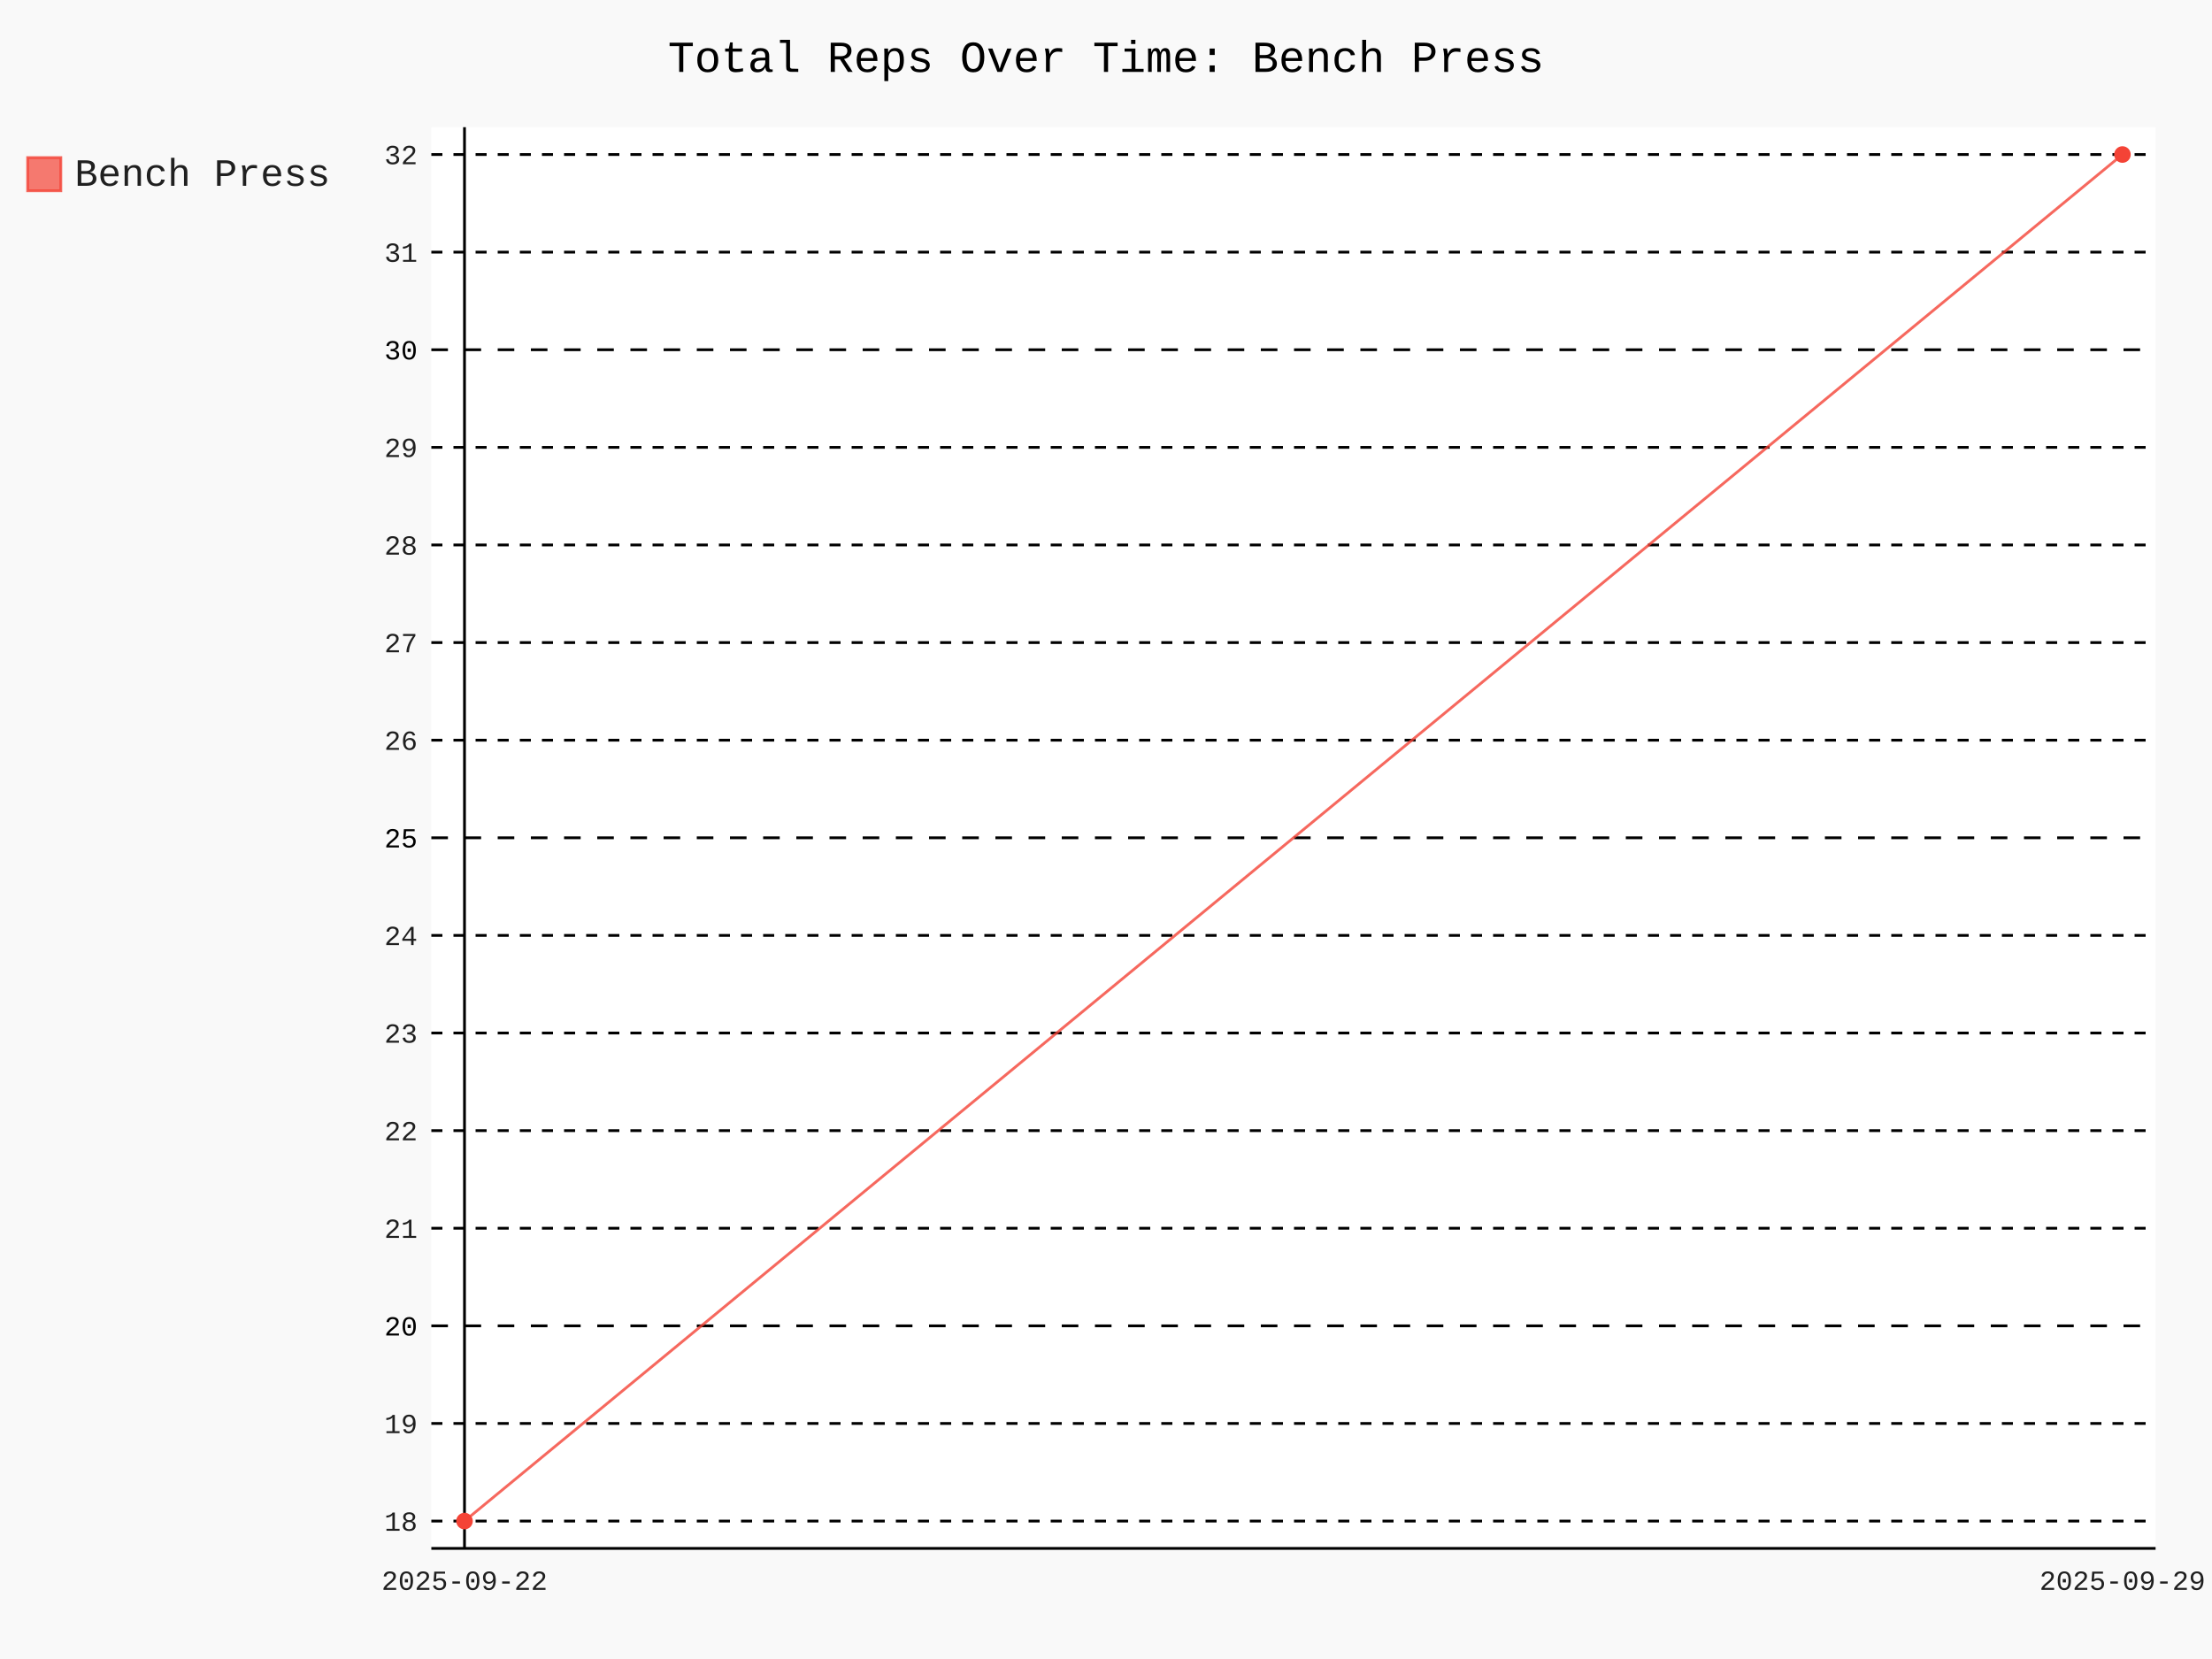
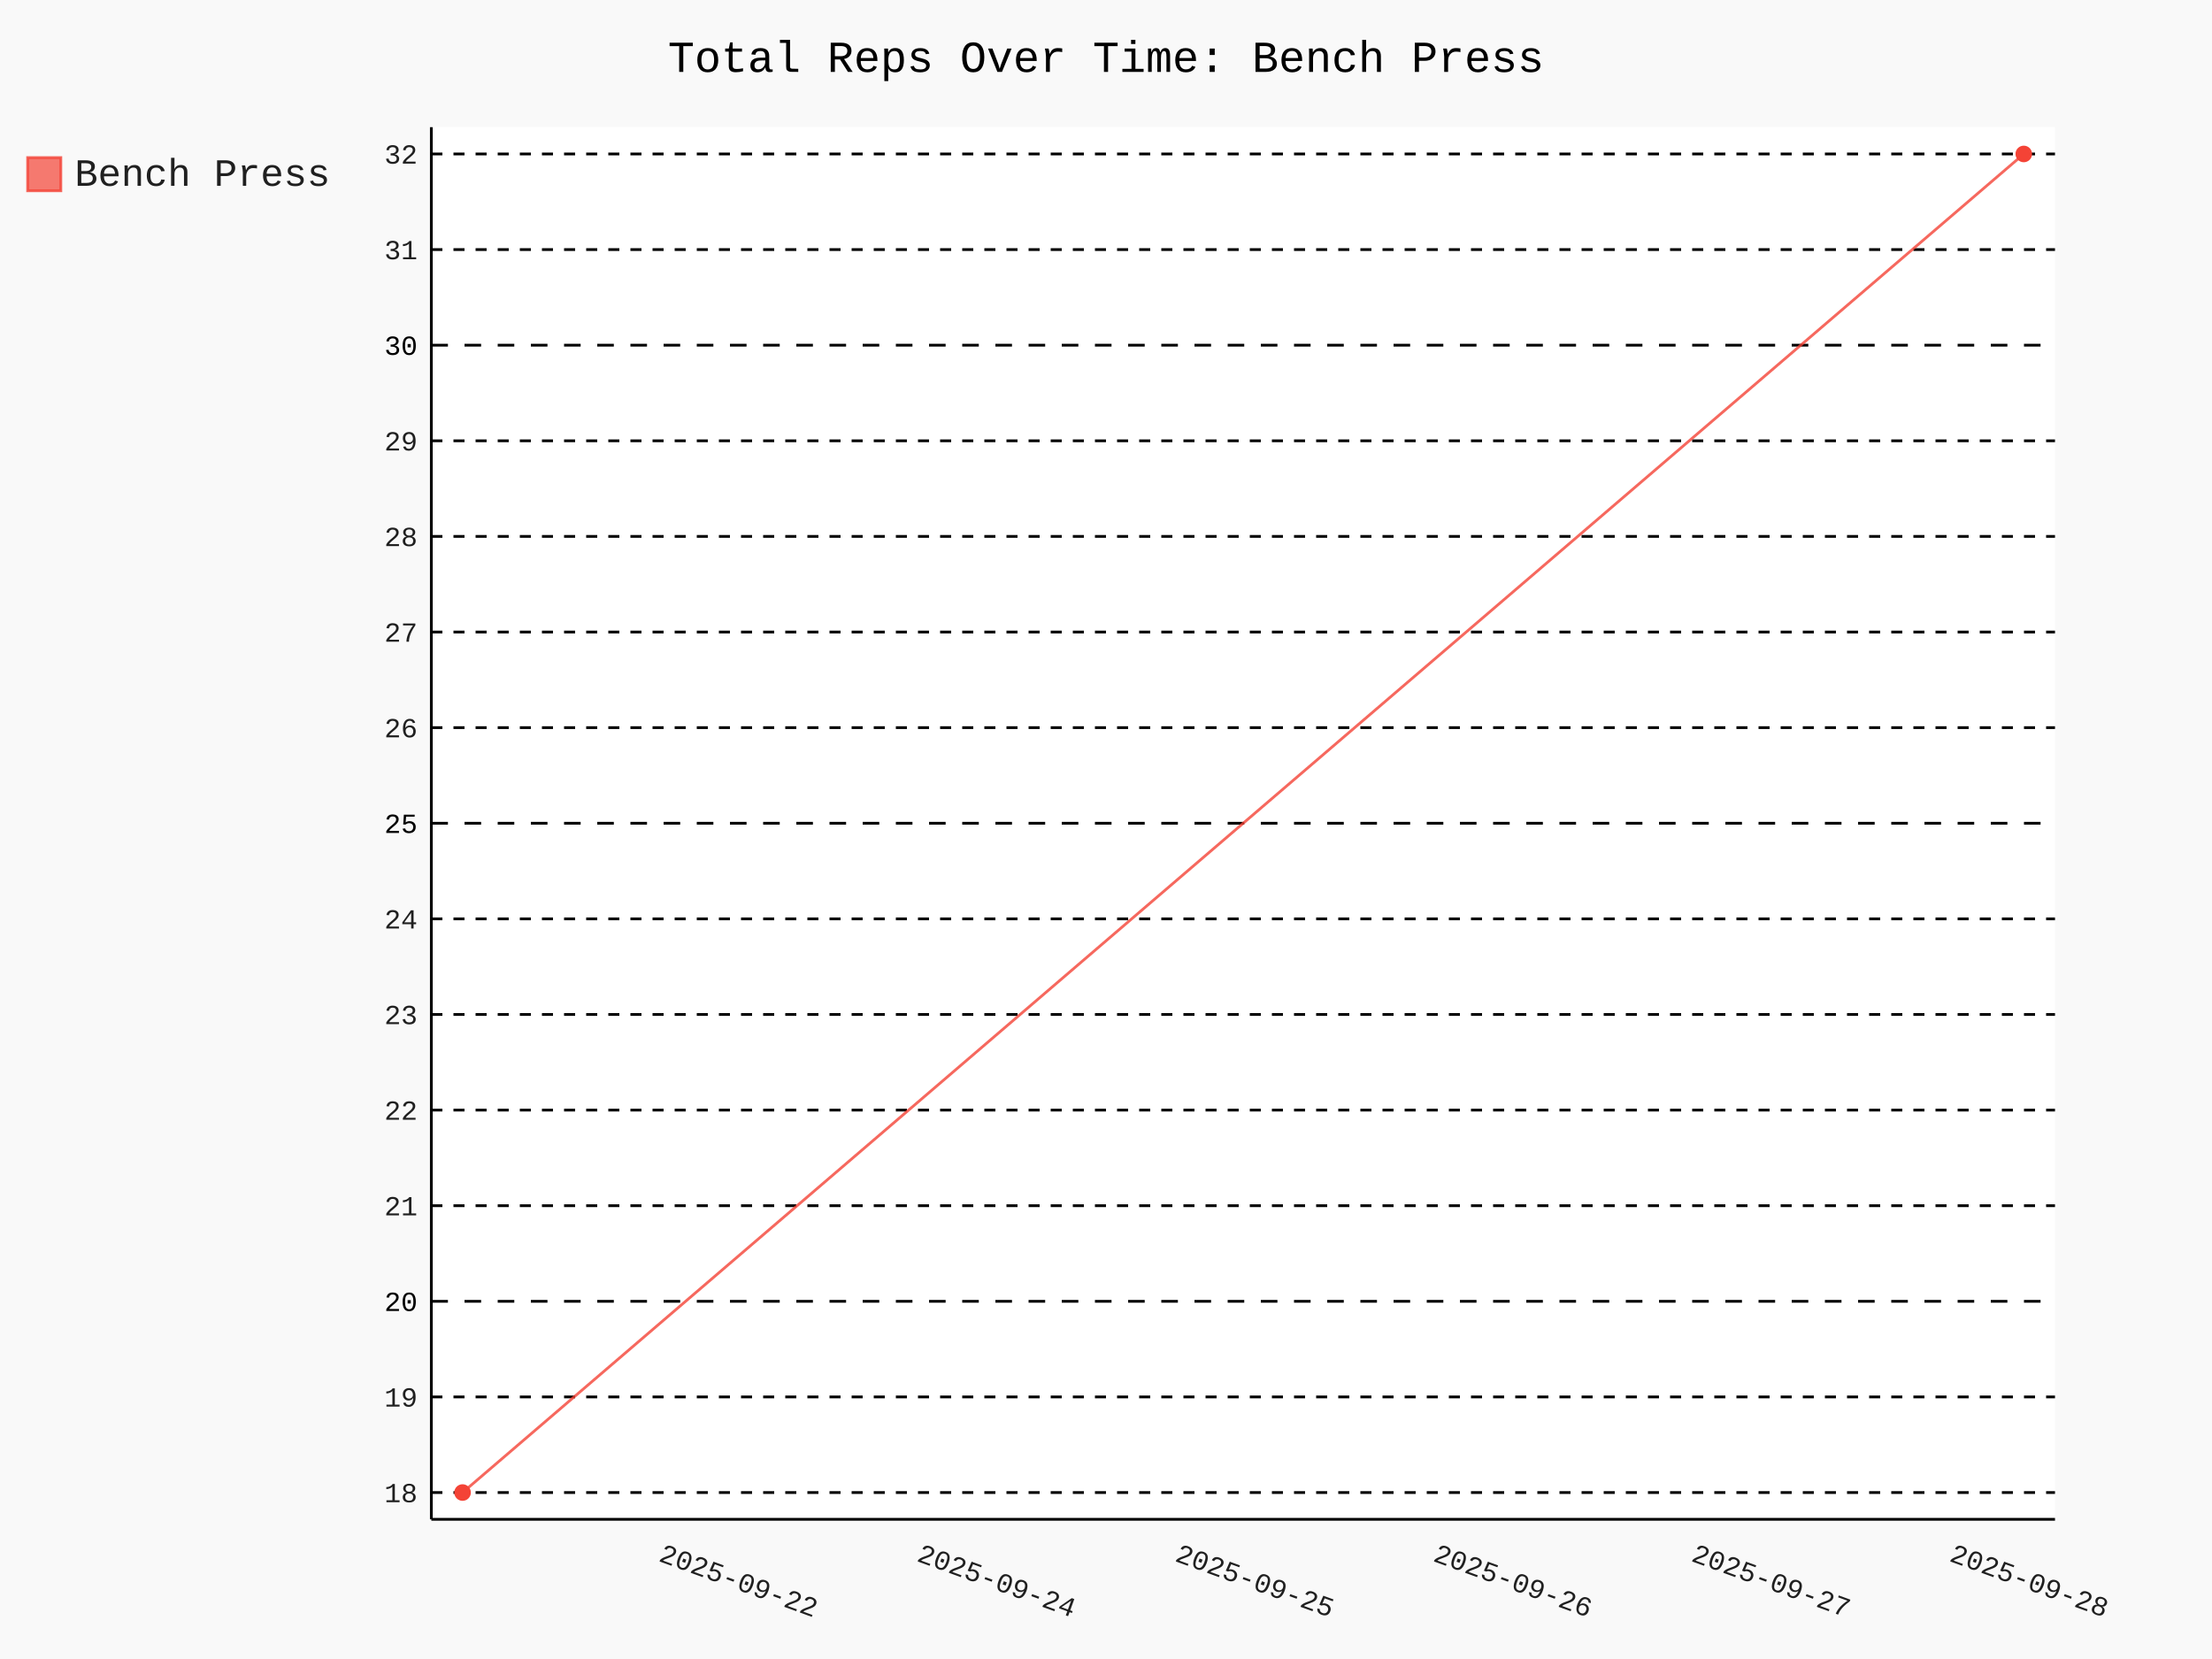
- <svg xmlns="http://www.w3.org/2000/svg" id="chart-2b1bb8ef-2935-4dc6-8454-37e244860b76" class="pygal-chart" viewBox="0 0 800 600">
+ <svg xmlns="http://www.w3.org/2000/svg" id="chart-13c868c3-2bbf-4b45-b9a7-54ac7fc51009" class="pygal-chart" viewBox="0 0 800 600">
  <defs>
-     <style type="text/css">#chart-2b1bb8ef-2935-4dc6-8454-37e244860b76{-webkit-user-select:none;-webkit-font-smoothing:antialiased;font-family:Consolas,"Liberation Mono",Menlo,Courier,monospace}#chart-2b1bb8ef-2935-4dc6-8454-37e244860b76 .title{font-family:Consolas,"Liberation Mono",Menlo,Courier,monospace;font-size:16px}#chart-2b1bb8ef-2935-4dc6-8454-37e244860b76 .legends .legend text{font-family:Consolas,"Liberation Mono",Menlo,Courier,monospace;font-size:14px}#chart-2b1bb8ef-2935-4dc6-8454-37e244860b76 .axis text{font-family:Consolas,"Liberation Mono",Menlo,Courier,monospace;font-size:10px}#chart-2b1bb8ef-2935-4dc6-8454-37e244860b76 .axis text.major{font-family:Consolas,"Liberation Mono",Menlo,Courier,monospace;font-size:10px}#chart-2b1bb8ef-2935-4dc6-8454-37e244860b76 .text-overlay text.value{font-family:Consolas,"Liberation Mono",Menlo,Courier,monospace;font-size:16px}#chart-2b1bb8ef-2935-4dc6-8454-37e244860b76 .text-overlay text.label{font-family:Consolas,"Liberation Mono",Menlo,Courier,monospace;font-size:10px}#chart-2b1bb8ef-2935-4dc6-8454-37e244860b76 .tooltip{font-family:Consolas,"Liberation Mono",Menlo,Courier,monospace;font-size:14px}#chart-2b1bb8ef-2935-4dc6-8454-37e244860b76 text.no_data{font-family:Consolas,"Liberation Mono",Menlo,Courier,monospace;font-size:64px}
- #chart-2b1bb8ef-2935-4dc6-8454-37e244860b76{background-color:rgba(249,249,249,1)}#chart-2b1bb8ef-2935-4dc6-8454-37e244860b76 path,#chart-2b1bb8ef-2935-4dc6-8454-37e244860b76 line,#chart-2b1bb8ef-2935-4dc6-8454-37e244860b76 rect,#chart-2b1bb8ef-2935-4dc6-8454-37e244860b76 circle{-webkit-transition:150ms;-moz-transition:150ms;transition:150ms}#chart-2b1bb8ef-2935-4dc6-8454-37e244860b76 .graph &gt; .background{fill:rgba(249,249,249,1)}#chart-2b1bb8ef-2935-4dc6-8454-37e244860b76 .plot &gt; .background{fill:rgba(255,255,255,1)}#chart-2b1bb8ef-2935-4dc6-8454-37e244860b76 .graph{fill:rgba(0,0,0,.87)}#chart-2b1bb8ef-2935-4dc6-8454-37e244860b76 text.no_data{fill:rgba(0,0,0,1)}#chart-2b1bb8ef-2935-4dc6-8454-37e244860b76 .title{fill:rgba(0,0,0,1)}#chart-2b1bb8ef-2935-4dc6-8454-37e244860b76 .legends .legend text{fill:rgba(0,0,0,.87)}#chart-2b1bb8ef-2935-4dc6-8454-37e244860b76 .legends .legend:hover text{fill:rgba(0,0,0,1)}#chart-2b1bb8ef-2935-4dc6-8454-37e244860b76 .axis .line{stroke:rgba(0,0,0,1)}#chart-2b1bb8ef-2935-4dc6-8454-37e244860b76 .axis .guide.line{stroke:rgba(0,0,0,.54)}#chart-2b1bb8ef-2935-4dc6-8454-37e244860b76 .axis .major.line{stroke:rgba(0,0,0,.87)}#chart-2b1bb8ef-2935-4dc6-8454-37e244860b76 .axis text.major{fill:rgba(0,0,0,1)}#chart-2b1bb8ef-2935-4dc6-8454-37e244860b76 .axis.y .guides:hover .guide.line,#chart-2b1bb8ef-2935-4dc6-8454-37e244860b76 .line-graph .axis.x .guides:hover .guide.line,#chart-2b1bb8ef-2935-4dc6-8454-37e244860b76 .stackedline-graph .axis.x .guides:hover .guide.line,#chart-2b1bb8ef-2935-4dc6-8454-37e244860b76 .xy-graph .axis.x .guides:hover .guide.line{stroke:rgba(0,0,0,1)}#chart-2b1bb8ef-2935-4dc6-8454-37e244860b76 .axis .guides:hover text{fill:rgba(0,0,0,1)}#chart-2b1bb8ef-2935-4dc6-8454-37e244860b76 .reactive{fill-opacity:.7;stroke-opacity:.8;stroke-width:1}#chart-2b1bb8ef-2935-4dc6-8454-37e244860b76 .ci{stroke:rgba(0,0,0,.87)}#chart-2b1bb8ef-2935-4dc6-8454-37e244860b76 .reactive.active,#chart-2b1bb8ef-2935-4dc6-8454-37e244860b76 .active .reactive{fill-opacity:.8;stroke-opacity:.9;stroke-width:4}#chart-2b1bb8ef-2935-4dc6-8454-37e244860b76 .ci .reactive.active{stroke-width:1.5}#chart-2b1bb8ef-2935-4dc6-8454-37e244860b76 .series text{fill:rgba(0,0,0,1)}#chart-2b1bb8ef-2935-4dc6-8454-37e244860b76 .tooltip rect{fill:rgba(255,255,255,1);stroke:rgba(0,0,0,1);-webkit-transition:opacity 150ms;-moz-transition:opacity 150ms;transition:opacity 150ms}#chart-2b1bb8ef-2935-4dc6-8454-37e244860b76 .tooltip .label{fill:rgba(0,0,0,.87)}#chart-2b1bb8ef-2935-4dc6-8454-37e244860b76 .tooltip .label{fill:rgba(0,0,0,.87)}#chart-2b1bb8ef-2935-4dc6-8454-37e244860b76 .tooltip .legend{font-size:.8em;fill:rgba(0,0,0,.54)}#chart-2b1bb8ef-2935-4dc6-8454-37e244860b76 .tooltip .x_label{font-size:.6em;fill:rgba(0,0,0,1)}#chart-2b1bb8ef-2935-4dc6-8454-37e244860b76 .tooltip .xlink{font-size:.5em;text-decoration:underline}#chart-2b1bb8ef-2935-4dc6-8454-37e244860b76 .tooltip .value{font-size:1.5em}#chart-2b1bb8ef-2935-4dc6-8454-37e244860b76 .bound{font-size:.5em}#chart-2b1bb8ef-2935-4dc6-8454-37e244860b76 .max-value{font-size:.75em;fill:rgba(0,0,0,.54)}#chart-2b1bb8ef-2935-4dc6-8454-37e244860b76 .map-element{fill:rgba(255,255,255,1);stroke:rgba(0,0,0,.54) !important}#chart-2b1bb8ef-2935-4dc6-8454-37e244860b76 .map-element .reactive{fill-opacity:inherit;stroke-opacity:inherit}#chart-2b1bb8ef-2935-4dc6-8454-37e244860b76 .color-0,#chart-2b1bb8ef-2935-4dc6-8454-37e244860b76 .color-0 a:visited{stroke:#F44336;fill:#F44336}#chart-2b1bb8ef-2935-4dc6-8454-37e244860b76 .text-overlay .color-0 text{fill:black}
- #chart-2b1bb8ef-2935-4dc6-8454-37e244860b76 text.no_data{text-anchor:middle}#chart-2b1bb8ef-2935-4dc6-8454-37e244860b76 .guide.line{fill:none}#chart-2b1bb8ef-2935-4dc6-8454-37e244860b76 .centered{text-anchor:middle}#chart-2b1bb8ef-2935-4dc6-8454-37e244860b76 .title{text-anchor:middle}#chart-2b1bb8ef-2935-4dc6-8454-37e244860b76 .legends .legend text{fill-opacity:1}#chart-2b1bb8ef-2935-4dc6-8454-37e244860b76 .axis.x text{text-anchor:middle}#chart-2b1bb8ef-2935-4dc6-8454-37e244860b76 .axis.x:not(.web) text[transform]{text-anchor:start}#chart-2b1bb8ef-2935-4dc6-8454-37e244860b76 .axis.x:not(.web) text[transform].backwards{text-anchor:end}#chart-2b1bb8ef-2935-4dc6-8454-37e244860b76 .axis.y text{text-anchor:end}#chart-2b1bb8ef-2935-4dc6-8454-37e244860b76 .axis.y text[transform].backwards{text-anchor:start}#chart-2b1bb8ef-2935-4dc6-8454-37e244860b76 .axis.y2 text{text-anchor:start}#chart-2b1bb8ef-2935-4dc6-8454-37e244860b76 .axis.y2 text[transform].backwards{text-anchor:end}#chart-2b1bb8ef-2935-4dc6-8454-37e244860b76 .axis .guide.line{stroke-dasharray:4,4;stroke:black}#chart-2b1bb8ef-2935-4dc6-8454-37e244860b76 .axis .major.guide.line{stroke-dasharray:6,6;stroke:black}#chart-2b1bb8ef-2935-4dc6-8454-37e244860b76 .horizontal .axis.y .guide.line,#chart-2b1bb8ef-2935-4dc6-8454-37e244860b76 .horizontal .axis.y2 .guide.line,#chart-2b1bb8ef-2935-4dc6-8454-37e244860b76 .vertical .axis.x .guide.line{opacity:0}#chart-2b1bb8ef-2935-4dc6-8454-37e244860b76 .horizontal .axis.always_show .guide.line,#chart-2b1bb8ef-2935-4dc6-8454-37e244860b76 .vertical .axis.always_show .guide.line{opacity:1 !important}#chart-2b1bb8ef-2935-4dc6-8454-37e244860b76 .axis.y .guides:hover .guide.line,#chart-2b1bb8ef-2935-4dc6-8454-37e244860b76 .axis.y2 .guides:hover .guide.line,#chart-2b1bb8ef-2935-4dc6-8454-37e244860b76 .axis.x .guides:hover .guide.line{opacity:1}#chart-2b1bb8ef-2935-4dc6-8454-37e244860b76 .axis .guides:hover text{opacity:1}#chart-2b1bb8ef-2935-4dc6-8454-37e244860b76 .nofill{fill:none}#chart-2b1bb8ef-2935-4dc6-8454-37e244860b76 .subtle-fill{fill-opacity:.2}#chart-2b1bb8ef-2935-4dc6-8454-37e244860b76 .dot{stroke-width:1px;fill-opacity:1;stroke-opacity:1}#chart-2b1bb8ef-2935-4dc6-8454-37e244860b76 .dot.active{stroke-width:5px}#chart-2b1bb8ef-2935-4dc6-8454-37e244860b76 .dot.negative{fill:transparent}#chart-2b1bb8ef-2935-4dc6-8454-37e244860b76 text,#chart-2b1bb8ef-2935-4dc6-8454-37e244860b76 tspan{stroke:none !important}#chart-2b1bb8ef-2935-4dc6-8454-37e244860b76 .series text.active{opacity:1}#chart-2b1bb8ef-2935-4dc6-8454-37e244860b76 .tooltip rect{fill-opacity:.95;stroke-width:.5}#chart-2b1bb8ef-2935-4dc6-8454-37e244860b76 .tooltip text{fill-opacity:1}#chart-2b1bb8ef-2935-4dc6-8454-37e244860b76 .showable{visibility:hidden}#chart-2b1bb8ef-2935-4dc6-8454-37e244860b76 .showable.shown{visibility:visible}#chart-2b1bb8ef-2935-4dc6-8454-37e244860b76 .gauge-background{fill:rgba(229,229,229,1);stroke:none}#chart-2b1bb8ef-2935-4dc6-8454-37e244860b76 .bg-lines{stroke:rgba(249,249,249,1);stroke-width:2px}</style>
+     <style type="text/css">#chart-13c868c3-2bbf-4b45-b9a7-54ac7fc51009{-webkit-user-select:none;-webkit-font-smoothing:antialiased;font-family:Consolas,"Liberation Mono",Menlo,Courier,monospace}#chart-13c868c3-2bbf-4b45-b9a7-54ac7fc51009 .title{font-family:Consolas,"Liberation Mono",Menlo,Courier,monospace;font-size:16px}#chart-13c868c3-2bbf-4b45-b9a7-54ac7fc51009 .legends .legend text{font-family:Consolas,"Liberation Mono",Menlo,Courier,monospace;font-size:14px}#chart-13c868c3-2bbf-4b45-b9a7-54ac7fc51009 .axis text{font-family:Consolas,"Liberation Mono",Menlo,Courier,monospace;font-size:10px}#chart-13c868c3-2bbf-4b45-b9a7-54ac7fc51009 .axis text.major{font-family:Consolas,"Liberation Mono",Menlo,Courier,monospace;font-size:10px}#chart-13c868c3-2bbf-4b45-b9a7-54ac7fc51009 .text-overlay text.value{font-family:Consolas,"Liberation Mono",Menlo,Courier,monospace;font-size:16px}#chart-13c868c3-2bbf-4b45-b9a7-54ac7fc51009 .text-overlay text.label{font-family:Consolas,"Liberation Mono",Menlo,Courier,monospace;font-size:10px}#chart-13c868c3-2bbf-4b45-b9a7-54ac7fc51009 .tooltip{font-family:Consolas,"Liberation Mono",Menlo,Courier,monospace;font-size:14px}#chart-13c868c3-2bbf-4b45-b9a7-54ac7fc51009 text.no_data{font-family:Consolas,"Liberation Mono",Menlo,Courier,monospace;font-size:64px}
+ #chart-13c868c3-2bbf-4b45-b9a7-54ac7fc51009{background-color:rgba(249,249,249,1)}#chart-13c868c3-2bbf-4b45-b9a7-54ac7fc51009 path,#chart-13c868c3-2bbf-4b45-b9a7-54ac7fc51009 line,#chart-13c868c3-2bbf-4b45-b9a7-54ac7fc51009 rect,#chart-13c868c3-2bbf-4b45-b9a7-54ac7fc51009 circle{-webkit-transition:150ms;-moz-transition:150ms;transition:150ms}#chart-13c868c3-2bbf-4b45-b9a7-54ac7fc51009 .graph &gt; .background{fill:rgba(249,249,249,1)}#chart-13c868c3-2bbf-4b45-b9a7-54ac7fc51009 .plot &gt; .background{fill:rgba(255,255,255,1)}#chart-13c868c3-2bbf-4b45-b9a7-54ac7fc51009 .graph{fill:rgba(0,0,0,.87)}#chart-13c868c3-2bbf-4b45-b9a7-54ac7fc51009 text.no_data{fill:rgba(0,0,0,1)}#chart-13c868c3-2bbf-4b45-b9a7-54ac7fc51009 .title{fill:rgba(0,0,0,1)}#chart-13c868c3-2bbf-4b45-b9a7-54ac7fc51009 .legends .legend text{fill:rgba(0,0,0,.87)}#chart-13c868c3-2bbf-4b45-b9a7-54ac7fc51009 .legends .legend:hover text{fill:rgba(0,0,0,1)}#chart-13c868c3-2bbf-4b45-b9a7-54ac7fc51009 .axis .line{stroke:rgba(0,0,0,1)}#chart-13c868c3-2bbf-4b45-b9a7-54ac7fc51009 .axis .guide.line{stroke:rgba(0,0,0,.54)}#chart-13c868c3-2bbf-4b45-b9a7-54ac7fc51009 .axis .major.line{stroke:rgba(0,0,0,.87)}#chart-13c868c3-2bbf-4b45-b9a7-54ac7fc51009 .axis text.major{fill:rgba(0,0,0,1)}#chart-13c868c3-2bbf-4b45-b9a7-54ac7fc51009 .axis.y .guides:hover .guide.line,#chart-13c868c3-2bbf-4b45-b9a7-54ac7fc51009 .line-graph .axis.x .guides:hover .guide.line,#chart-13c868c3-2bbf-4b45-b9a7-54ac7fc51009 .stackedline-graph .axis.x .guides:hover .guide.line,#chart-13c868c3-2bbf-4b45-b9a7-54ac7fc51009 .xy-graph .axis.x .guides:hover .guide.line{stroke:rgba(0,0,0,1)}#chart-13c868c3-2bbf-4b45-b9a7-54ac7fc51009 .axis .guides:hover text{fill:rgba(0,0,0,1)}#chart-13c868c3-2bbf-4b45-b9a7-54ac7fc51009 .reactive{fill-opacity:.7;stroke-opacity:.8;stroke-width:1}#chart-13c868c3-2bbf-4b45-b9a7-54ac7fc51009 .ci{stroke:rgba(0,0,0,.87)}#chart-13c868c3-2bbf-4b45-b9a7-54ac7fc51009 .reactive.active,#chart-13c868c3-2bbf-4b45-b9a7-54ac7fc51009 .active .reactive{fill-opacity:.8;stroke-opacity:.9;stroke-width:4}#chart-13c868c3-2bbf-4b45-b9a7-54ac7fc51009 .ci .reactive.active{stroke-width:1.5}#chart-13c868c3-2bbf-4b45-b9a7-54ac7fc51009 .series text{fill:rgba(0,0,0,1)}#chart-13c868c3-2bbf-4b45-b9a7-54ac7fc51009 .tooltip rect{fill:rgba(255,255,255,1);stroke:rgba(0,0,0,1);-webkit-transition:opacity 150ms;-moz-transition:opacity 150ms;transition:opacity 150ms}#chart-13c868c3-2bbf-4b45-b9a7-54ac7fc51009 .tooltip .label{fill:rgba(0,0,0,.87)}#chart-13c868c3-2bbf-4b45-b9a7-54ac7fc51009 .tooltip .label{fill:rgba(0,0,0,.87)}#chart-13c868c3-2bbf-4b45-b9a7-54ac7fc51009 .tooltip .legend{font-size:.8em;fill:rgba(0,0,0,.54)}#chart-13c868c3-2bbf-4b45-b9a7-54ac7fc51009 .tooltip .x_label{font-size:.6em;fill:rgba(0,0,0,1)}#chart-13c868c3-2bbf-4b45-b9a7-54ac7fc51009 .tooltip .xlink{font-size:.5em;text-decoration:underline}#chart-13c868c3-2bbf-4b45-b9a7-54ac7fc51009 .tooltip .value{font-size:1.5em}#chart-13c868c3-2bbf-4b45-b9a7-54ac7fc51009 .bound{font-size:.5em}#chart-13c868c3-2bbf-4b45-b9a7-54ac7fc51009 .max-value{font-size:.75em;fill:rgba(0,0,0,.54)}#chart-13c868c3-2bbf-4b45-b9a7-54ac7fc51009 .map-element{fill:rgba(255,255,255,1);stroke:rgba(0,0,0,.54) !important}#chart-13c868c3-2bbf-4b45-b9a7-54ac7fc51009 .map-element .reactive{fill-opacity:inherit;stroke-opacity:inherit}#chart-13c868c3-2bbf-4b45-b9a7-54ac7fc51009 .color-0,#chart-13c868c3-2bbf-4b45-b9a7-54ac7fc51009 .color-0 a:visited{stroke:#F44336;fill:#F44336}#chart-13c868c3-2bbf-4b45-b9a7-54ac7fc51009 .text-overlay .color-0 text{fill:black}
+ #chart-13c868c3-2bbf-4b45-b9a7-54ac7fc51009 text.no_data{text-anchor:middle}#chart-13c868c3-2bbf-4b45-b9a7-54ac7fc51009 .guide.line{fill:none}#chart-13c868c3-2bbf-4b45-b9a7-54ac7fc51009 .centered{text-anchor:middle}#chart-13c868c3-2bbf-4b45-b9a7-54ac7fc51009 .title{text-anchor:middle}#chart-13c868c3-2bbf-4b45-b9a7-54ac7fc51009 .legends .legend text{fill-opacity:1}#chart-13c868c3-2bbf-4b45-b9a7-54ac7fc51009 .axis.x text{text-anchor:middle}#chart-13c868c3-2bbf-4b45-b9a7-54ac7fc51009 .axis.x:not(.web) text[transform]{text-anchor:start}#chart-13c868c3-2bbf-4b45-b9a7-54ac7fc51009 .axis.x:not(.web) text[transform].backwards{text-anchor:end}#chart-13c868c3-2bbf-4b45-b9a7-54ac7fc51009 .axis.y text{text-anchor:end}#chart-13c868c3-2bbf-4b45-b9a7-54ac7fc51009 .axis.y text[transform].backwards{text-anchor:start}#chart-13c868c3-2bbf-4b45-b9a7-54ac7fc51009 .axis.y2 text{text-anchor:start}#chart-13c868c3-2bbf-4b45-b9a7-54ac7fc51009 .axis.y2 text[transform].backwards{text-anchor:end}#chart-13c868c3-2bbf-4b45-b9a7-54ac7fc51009 .axis .guide.line{stroke-dasharray:4,4;stroke:black}#chart-13c868c3-2bbf-4b45-b9a7-54ac7fc51009 .axis .major.guide.line{stroke-dasharray:6,6;stroke:black}#chart-13c868c3-2bbf-4b45-b9a7-54ac7fc51009 .horizontal .axis.y .guide.line,#chart-13c868c3-2bbf-4b45-b9a7-54ac7fc51009 .horizontal .axis.y2 .guide.line,#chart-13c868c3-2bbf-4b45-b9a7-54ac7fc51009 .vertical .axis.x .guide.line{opacity:0}#chart-13c868c3-2bbf-4b45-b9a7-54ac7fc51009 .horizontal .axis.always_show .guide.line,#chart-13c868c3-2bbf-4b45-b9a7-54ac7fc51009 .vertical .axis.always_show .guide.line{opacity:1 !important}#chart-13c868c3-2bbf-4b45-b9a7-54ac7fc51009 .axis.y .guides:hover .guide.line,#chart-13c868c3-2bbf-4b45-b9a7-54ac7fc51009 .axis.y2 .guides:hover .guide.line,#chart-13c868c3-2bbf-4b45-b9a7-54ac7fc51009 .axis.x .guides:hover .guide.line{opacity:1}#chart-13c868c3-2bbf-4b45-b9a7-54ac7fc51009 .axis .guides:hover text{opacity:1}#chart-13c868c3-2bbf-4b45-b9a7-54ac7fc51009 .nofill{fill:none}#chart-13c868c3-2bbf-4b45-b9a7-54ac7fc51009 .subtle-fill{fill-opacity:.2}#chart-13c868c3-2bbf-4b45-b9a7-54ac7fc51009 .dot{stroke-width:1px;fill-opacity:1;stroke-opacity:1}#chart-13c868c3-2bbf-4b45-b9a7-54ac7fc51009 .dot.active{stroke-width:5px}#chart-13c868c3-2bbf-4b45-b9a7-54ac7fc51009 .dot.negative{fill:transparent}#chart-13c868c3-2bbf-4b45-b9a7-54ac7fc51009 text,#chart-13c868c3-2bbf-4b45-b9a7-54ac7fc51009 tspan{stroke:none !important}#chart-13c868c3-2bbf-4b45-b9a7-54ac7fc51009 .series text.active{opacity:1}#chart-13c868c3-2bbf-4b45-b9a7-54ac7fc51009 .tooltip rect{fill-opacity:.95;stroke-width:.5}#chart-13c868c3-2bbf-4b45-b9a7-54ac7fc51009 .tooltip text{fill-opacity:1}#chart-13c868c3-2bbf-4b45-b9a7-54ac7fc51009 .showable{visibility:hidden}#chart-13c868c3-2bbf-4b45-b9a7-54ac7fc51009 .showable.shown{visibility:visible}#chart-13c868c3-2bbf-4b45-b9a7-54ac7fc51009 .gauge-background{fill:rgba(229,229,229,1);stroke:none}#chart-13c868c3-2bbf-4b45-b9a7-54ac7fc51009 .bg-lines{stroke:rgba(249,249,249,1);stroke-width:2px}</style>
  </defs>
-   <g class="graph line-graph vertical">
+   <g class="graph xy-graph vertical">
    <rect x="0" y="0" width="800" height="600" class="background" />
    <g transform="translate(156, 46)" class="plot">
-       <rect x="0" y="0" width="623.6" height="514" class="background" />
+       <rect x="0" y="0" width="587.218" height="503.479" class="background" />
      <g class="axis y always_show">
-         <path d="M0 514 h623.6" class="line" />
+         <path d="M0 503.479 h587.218" class="line" />
        <g class="guides">
-           <path d="M0 504.115 h623.6" class="guide line" />
-           <text x="-5" y="507.615" class="">18</text>
+           <path d="M0 493.797 h587.218" class="guide line" />
+           <text x="-5" y="497.297" class="">18</text>
        </g>
        <g class="guides">
-           <path d="M0 468.813 h623.6" class="guide line" />
-           <text x="-5" y="472.313" class="">19</text>
+           <path d="M0 459.217 h587.218" class="guide line" />
+           <text x="-5" y="462.717" class="">19</text>
        </g>
        <g class="guides">
-           <path d="M0 433.511 h623.6" class="major guide line" />
-           <text x="-5" y="437.011" class="major">20</text>
+           <path d="M0 424.637 h587.218" class="major guide line" />
+           <text x="-5" y="428.137" class="major">20</text>
        </g>
        <g class="guides">
-           <path d="M0 398.209 h623.6" class="guide line" />
-           <text x="-5" y="401.709" class="">21</text>
+           <path d="M0 390.058 h587.218" class="guide line" />
+           <text x="-5" y="393.558" class="">21</text>
        </g>
        <g class="guides">
-           <path d="M0 362.907 h623.6" class="guide line" />
-           <text x="-5" y="366.407" class="">22</text>
+           <path d="M0 355.478 h587.218" class="guide line" />
+           <text x="-5" y="358.978" class="">22</text>
        </g>
        <g class="guides">
-           <path d="M0 327.604 h623.6" class="guide line" />
-           <text x="-5" y="331.104" class="">23</text>
+           <path d="M0 320.899 h587.218" class="guide line" />
+           <text x="-5" y="324.399" class="">23</text>
        </g>
        <g class="guides">
-           <path d="M0 292.302 h623.6" class="guide line" />
-           <text x="-5" y="295.802" class="">24</text>
+           <path d="M0 286.319 h587.218" class="guide line" />
+           <text x="-5" y="289.819" class="">24</text>
        </g>
        <g class="guides">
-           <path d="M0 257 h623.6" class="major guide line" />
-           <text x="-5" y="260.5" class="major">25</text>
+           <path d="M0 251.739 h587.218" class="major guide line" />
+           <text x="-5" y="255.239" class="major">25</text>
        </g>
        <g class="guides">
-           <path d="M0 221.698 h623.6" class="guide line" />
-           <text x="-5" y="225.198" class="">26</text>
+           <path d="M0 217.16 h587.218" class="guide line" />
+           <text x="-5" y="220.66" class="">26</text>
        </g>
        <g class="guides">
-           <path d="M0 186.396 h623.6" class="guide line" />
-           <text x="-5" y="189.896" class="">27</text>
+           <path d="M0 182.58 h587.218" class="guide line" />
+           <text x="-5" y="186.08" class="">27</text>
        </g>
        <g class="guides">
-           <path d="M0 151.093 h623.6" class="guide line" />
-           <text x="-5" y="154.593" class="">28</text>
+           <path d="M0 148.001 h587.218" class="guide line" />
+           <text x="-5" y="151.501" class="">28</text>
        </g>
        <g class="guides">
-           <path d="M0 115.791 h623.6" class="guide line" />
-           <text x="-5" y="119.291" class="">29</text>
+           <path d="M0 113.421 h587.218" class="guide line" />
+           <text x="-5" y="116.921" class="">29</text>
        </g>
        <g class="guides">
-           <path d="M0 80.489 h623.6" class="major guide line" />
-           <text x="-5" y="83.989" class="major">30</text>
+           <path d="M0 78.841 h587.218" class="major guide line" />
+           <text x="-5" y="82.341" class="major">30</text>
        </g>
        <g class="guides">
-           <path d="M0 45.187 h623.6" class="guide line" />
-           <text x="-5" y="48.687" class="">31</text>
+           <path d="M0 44.262 h587.218" class="guide line" />
+           <text x="-5" y="47.762" class="">31</text>
        </g>
        <g class="guides">
-           <path d="M0 9.885 h623.6" class="guide line" />
-           <text x="-5" y="13.385" class="">32</text>
+           <path d="M0 9.682 h587.218" class="guide line" />
+           <text x="-5" y="13.182" class="">32</text>
        </g>
      </g>
      <g class="axis x">
+         <path d="M0 0 v503.479" class="line" />
        <g class="guides">
-           <path d="M11.992 0 v514" class="line" />
-           <text x="11.992" y="529.0" class="">2025-09-22</text>
+           <path d="M81.872 0 v503.479" class="guide line" />
+           <text x="81.872" y="518.479" class="" transform="rotate(20 81.8718 518.4788)">2025-09-22</text>
        </g>
        <g class="guides">
-           <path d="M611.608 0 v514" class="guide line" />
-           <text x="611.608" y="529.0" class="">2025-09-29</text>
+           <path d="M175.23 0 v503.479" class="guide line" />
+           <text x="175.23" y="518.479" class="" transform="rotate(20 175.2305 518.4788)">2025-09-24</text>
+         </g>
+         <g class="guides">
+           <path d="M268.589 0 v503.479" class="guide line" />
+           <text x="268.589" y="518.479" class="" transform="rotate(20 268.5891 518.4788)">2025-09-25</text>
+         </g>
+         <g class="guides">
+           <path d="M361.948 0 v503.479" class="guide line" />
+           <text x="361.948" y="518.479" class="" transform="rotate(20 361.9478 518.4788)">2025-09-26</text>
+         </g>
+         <g class="guides">
+           <path d="M455.306 0 v503.479" class="guide line" />
+           <text x="455.306" y="518.479" class="" transform="rotate(20 455.3064 518.4788)">2025-09-27</text>
+         </g>
+         <g class="guides">
+           <path d="M548.665 0 v503.479" class="guide line" />
+           <text x="548.665" y="518.479" class="" transform="rotate(20 548.6651 518.4788)">2025-09-28</text>
        </g>
      </g>
      <g class="series serie-0 color-0">
-         <path d="M11.992 504.115 L611.608 9.885" class="line reactive nofill" />
+         <path d="M11.293 493.797 L575.926 9.682" class="line reactive nofill" />
      </g>
    </g>
    <g class="titles">
      <text x="400.0" y="26" class="title plot_title">Total Reps Over Time: Bench Press</text>
    </g>
    <g transform="translate(156, 46)" class="plot overlay">
      <g class="series serie-0 color-0">
        <g class="dots">
-           <circle cx="11.992" cy="504.115" r="2.5" class="dot reactive tooltip-trigger" />
+           <circle cx="11.293" cy="493.797" r="2.5" class="dot reactive tooltip-trigger" />
        </g>
        <g class="dots">
-           <circle cx="611.608" cy="9.885" r="2.5" class="dot reactive tooltip-trigger" />
+           <circle cx="575.926" cy="9.682" r="2.5" class="dot reactive tooltip-trigger" />
        </g>
      </g>
    </g>
    <g transform="translate(156, 46)" class="plot text-overlay">
      <g class="series serie-0 color-0" />
    </g>
    <g transform="translate(156, 46)" class="plot tooltip-overlay">
      <g transform="translate(0 0)" style="opacity: 0" class="tooltip">
        <rect rx="0" ry="0" width="0" height="0" class="tooltip-box" />
        <g class="text" />
      </g>
    </g>
    <g transform="translate(10, 56)" class="legends">
      <g id="activate-serie-0" class="legend reactive activate-serie">
        <rect x="0.0" y="1.0" width="12" height="12" class="color-0 reactive" />
        <text x="17.0" y="11.2">Bench Press</text>
      </g>
    </g>
-     <g transform="translate(790, 56)" class="legends" />
+     <g transform="translate(753, 56)" class="legends" />
  </g>
</svg>
